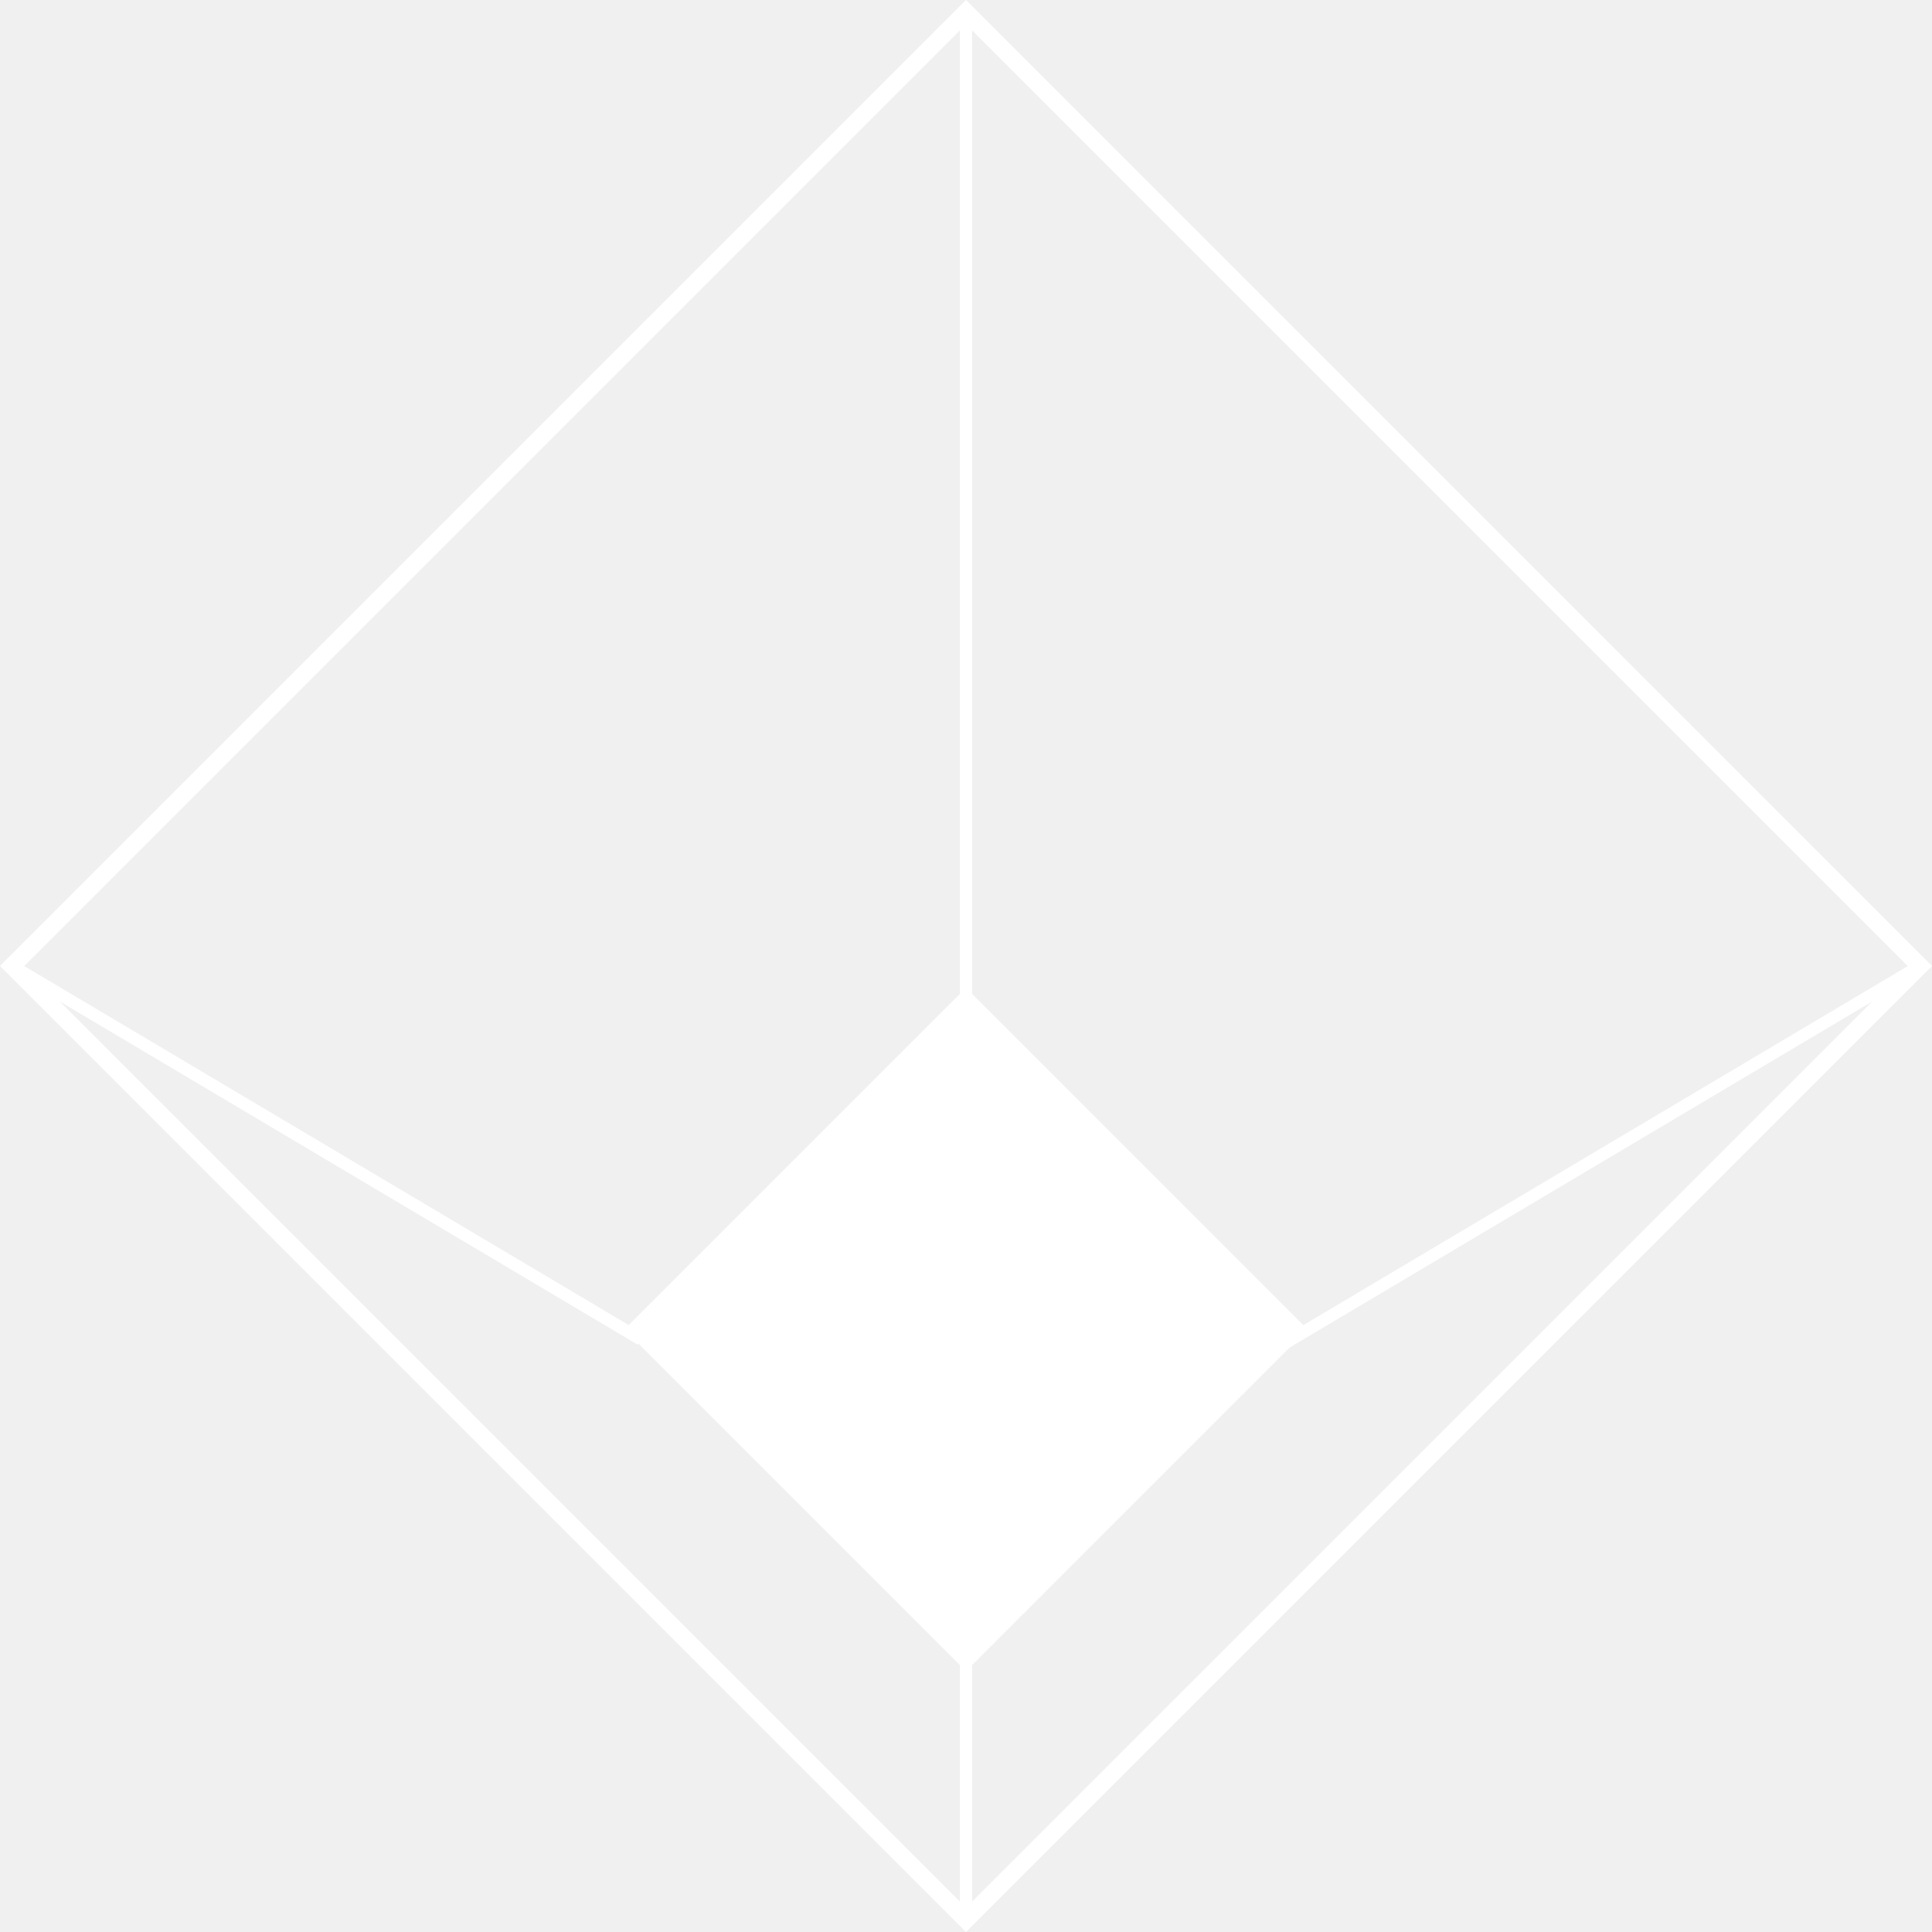
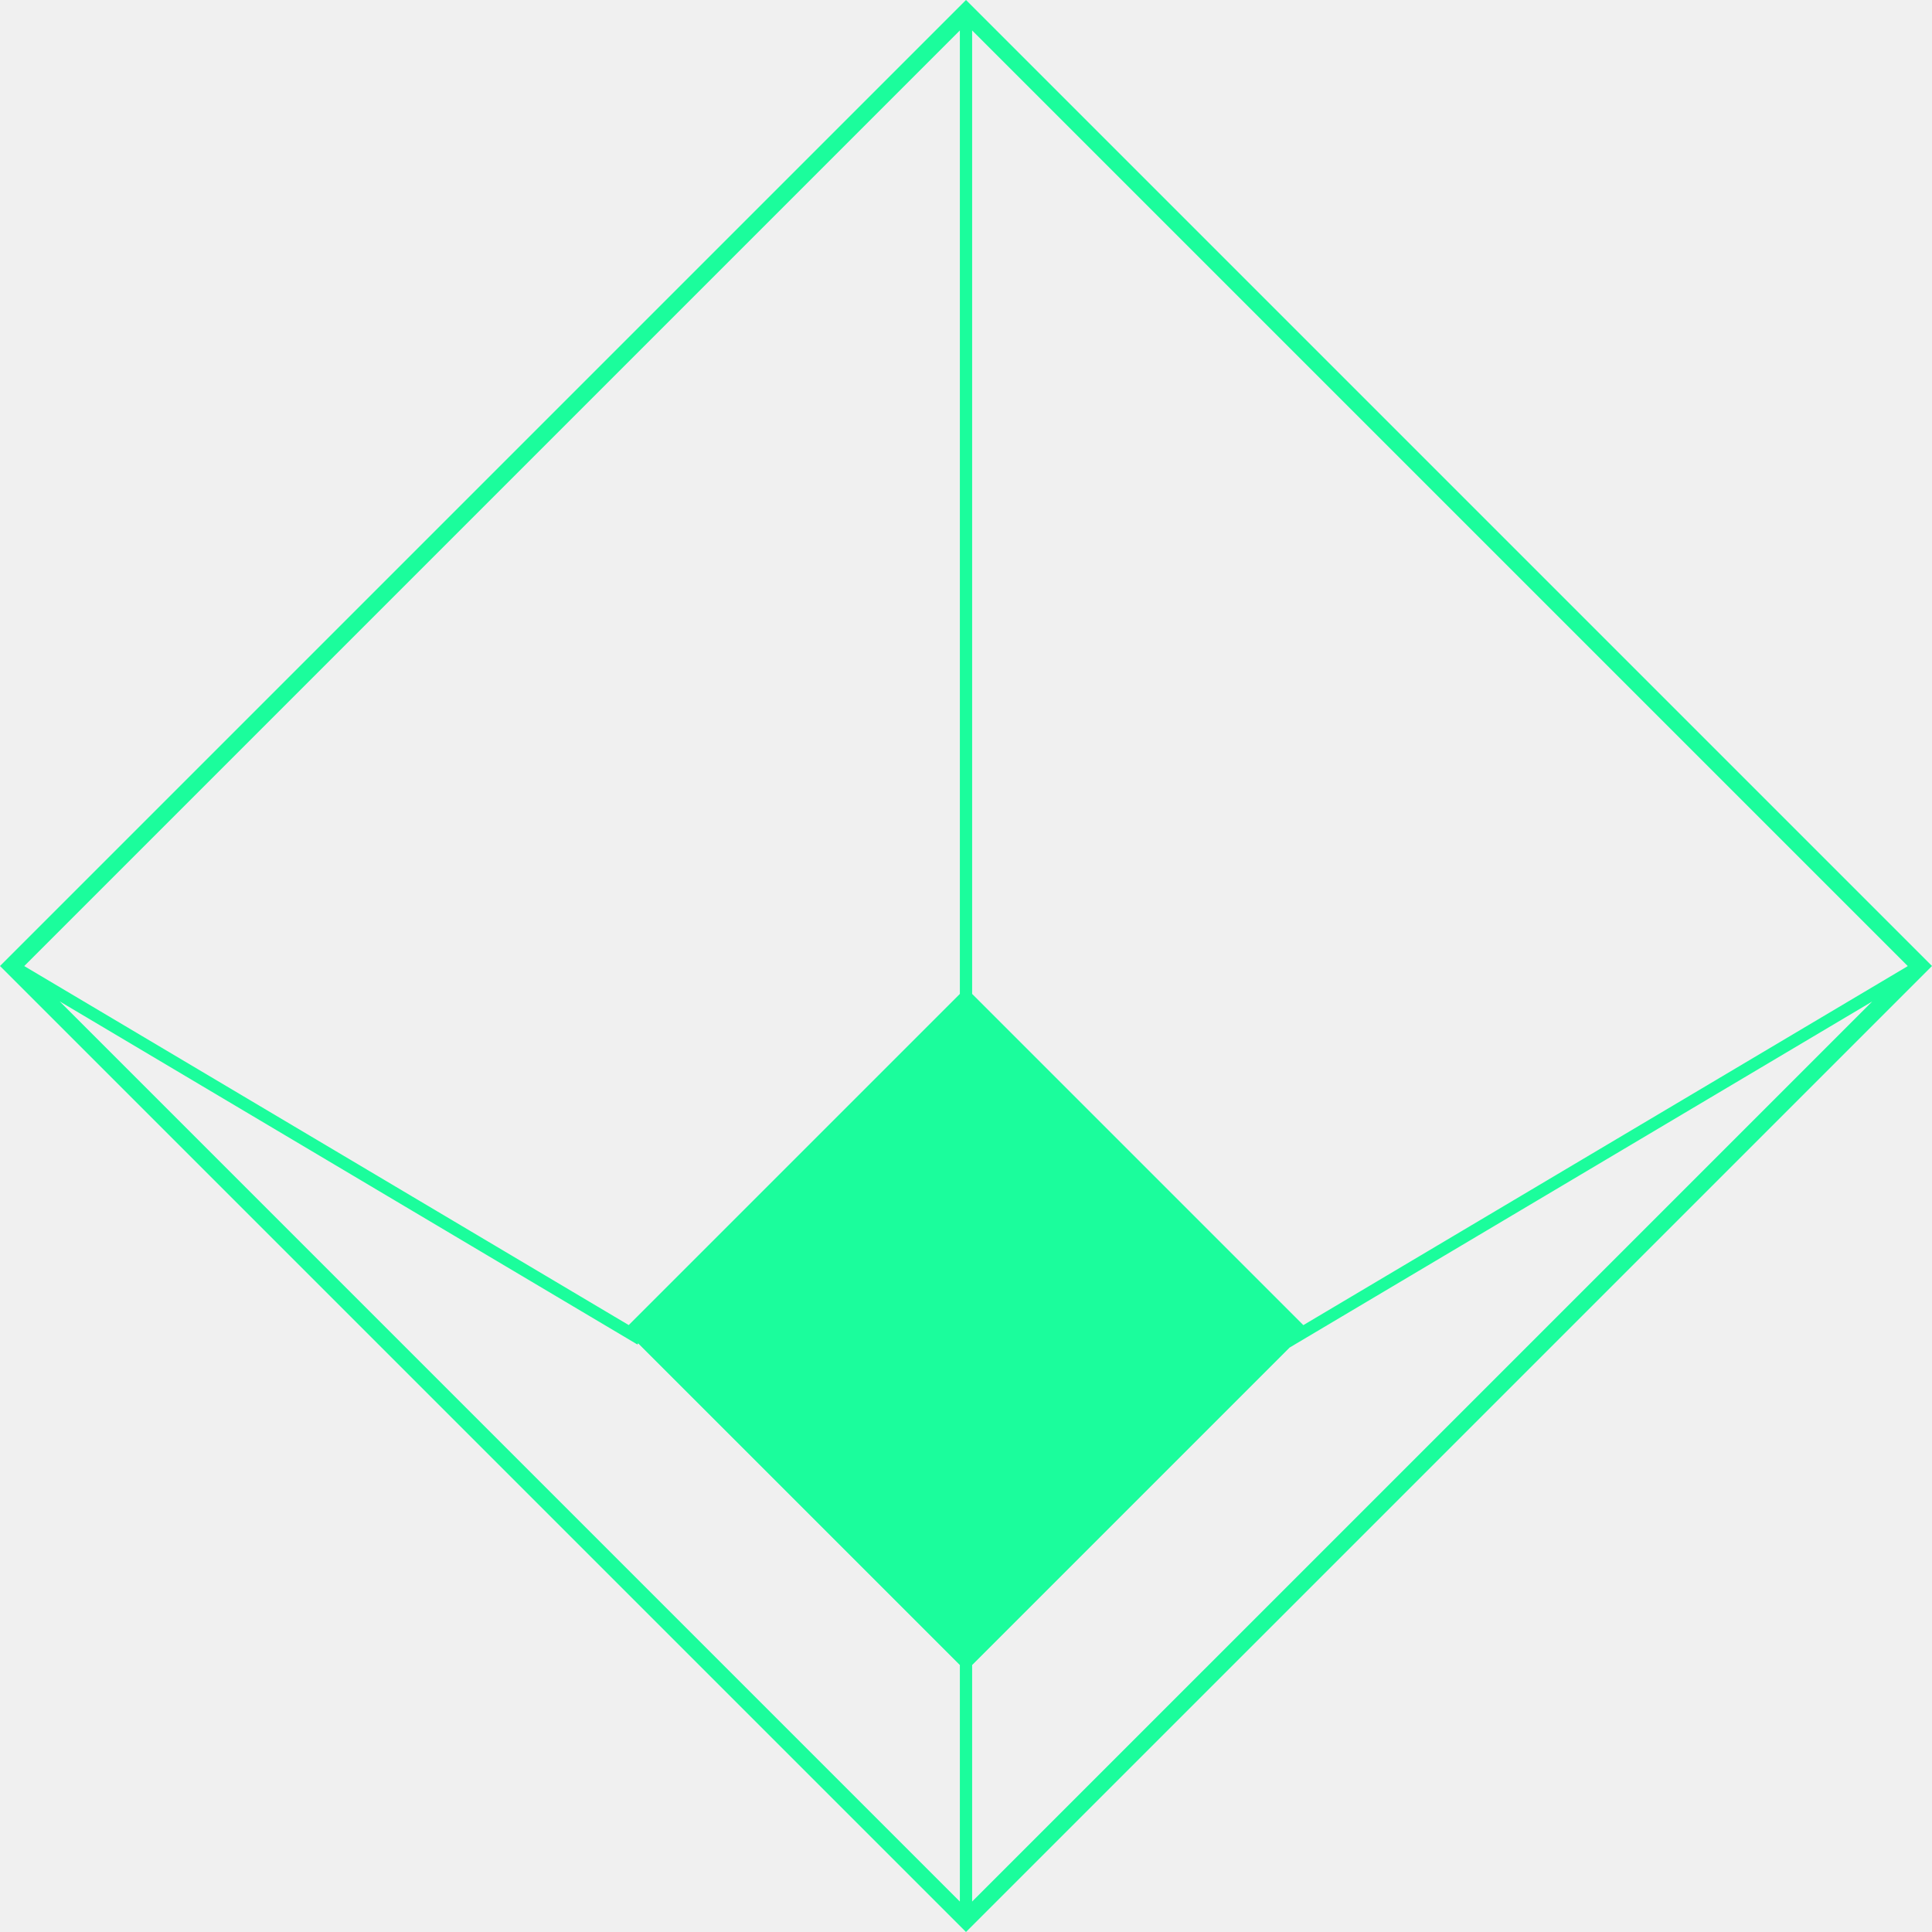
<svg xmlns="http://www.w3.org/2000/svg" width="136" height="136" viewBox="0 0 136 136" fill="none">
  <g clip-path="url(#clip0_181_62)">
-     <path d="M68 0L0 68L68 136L136 68L68 0ZM67.568 2.143V69.966L44.258 93.276L1.73 68.019L1.711 68L67.568 2.143ZM68.432 2.143L134.289 68L134.262 68.027L91.746 93.28L68.432 69.966L68.432 2.143ZM4.205 70.494L44.871 94.645L44.921 94.561L67.568 117.207V133.857L4.205 70.494ZM131.787 70.502L68.432 133.856V117.207L90.779 94.86L131.787 70.502Z" fill="white" />
+     <path d="M68 0L0 68L68 136L136 68L68 0ZM67.568 2.143V69.966L44.258 93.276L1.73 68.019L1.711 68L67.568 2.143ZM68.432 2.143L134.289 68L134.262 68.027L91.746 93.28L68.432 69.966L68.432 2.143ZM4.205 70.494L44.871 94.645L44.921 94.561L67.568 117.207V133.857L4.205 70.494ZM131.787 70.502L68.432 133.856V117.207L90.779 94.86L131.787 70.502Z" fill="#1BFD9C" />
  </g>
  <defs>
    <clipPath id="clip0_181_62">
-       <rect width="136" height="136" fill="white" />
+       <rect width="136" height="136" fill="#1BFD9C" />
    </clipPath>
  </defs>
</svg>
